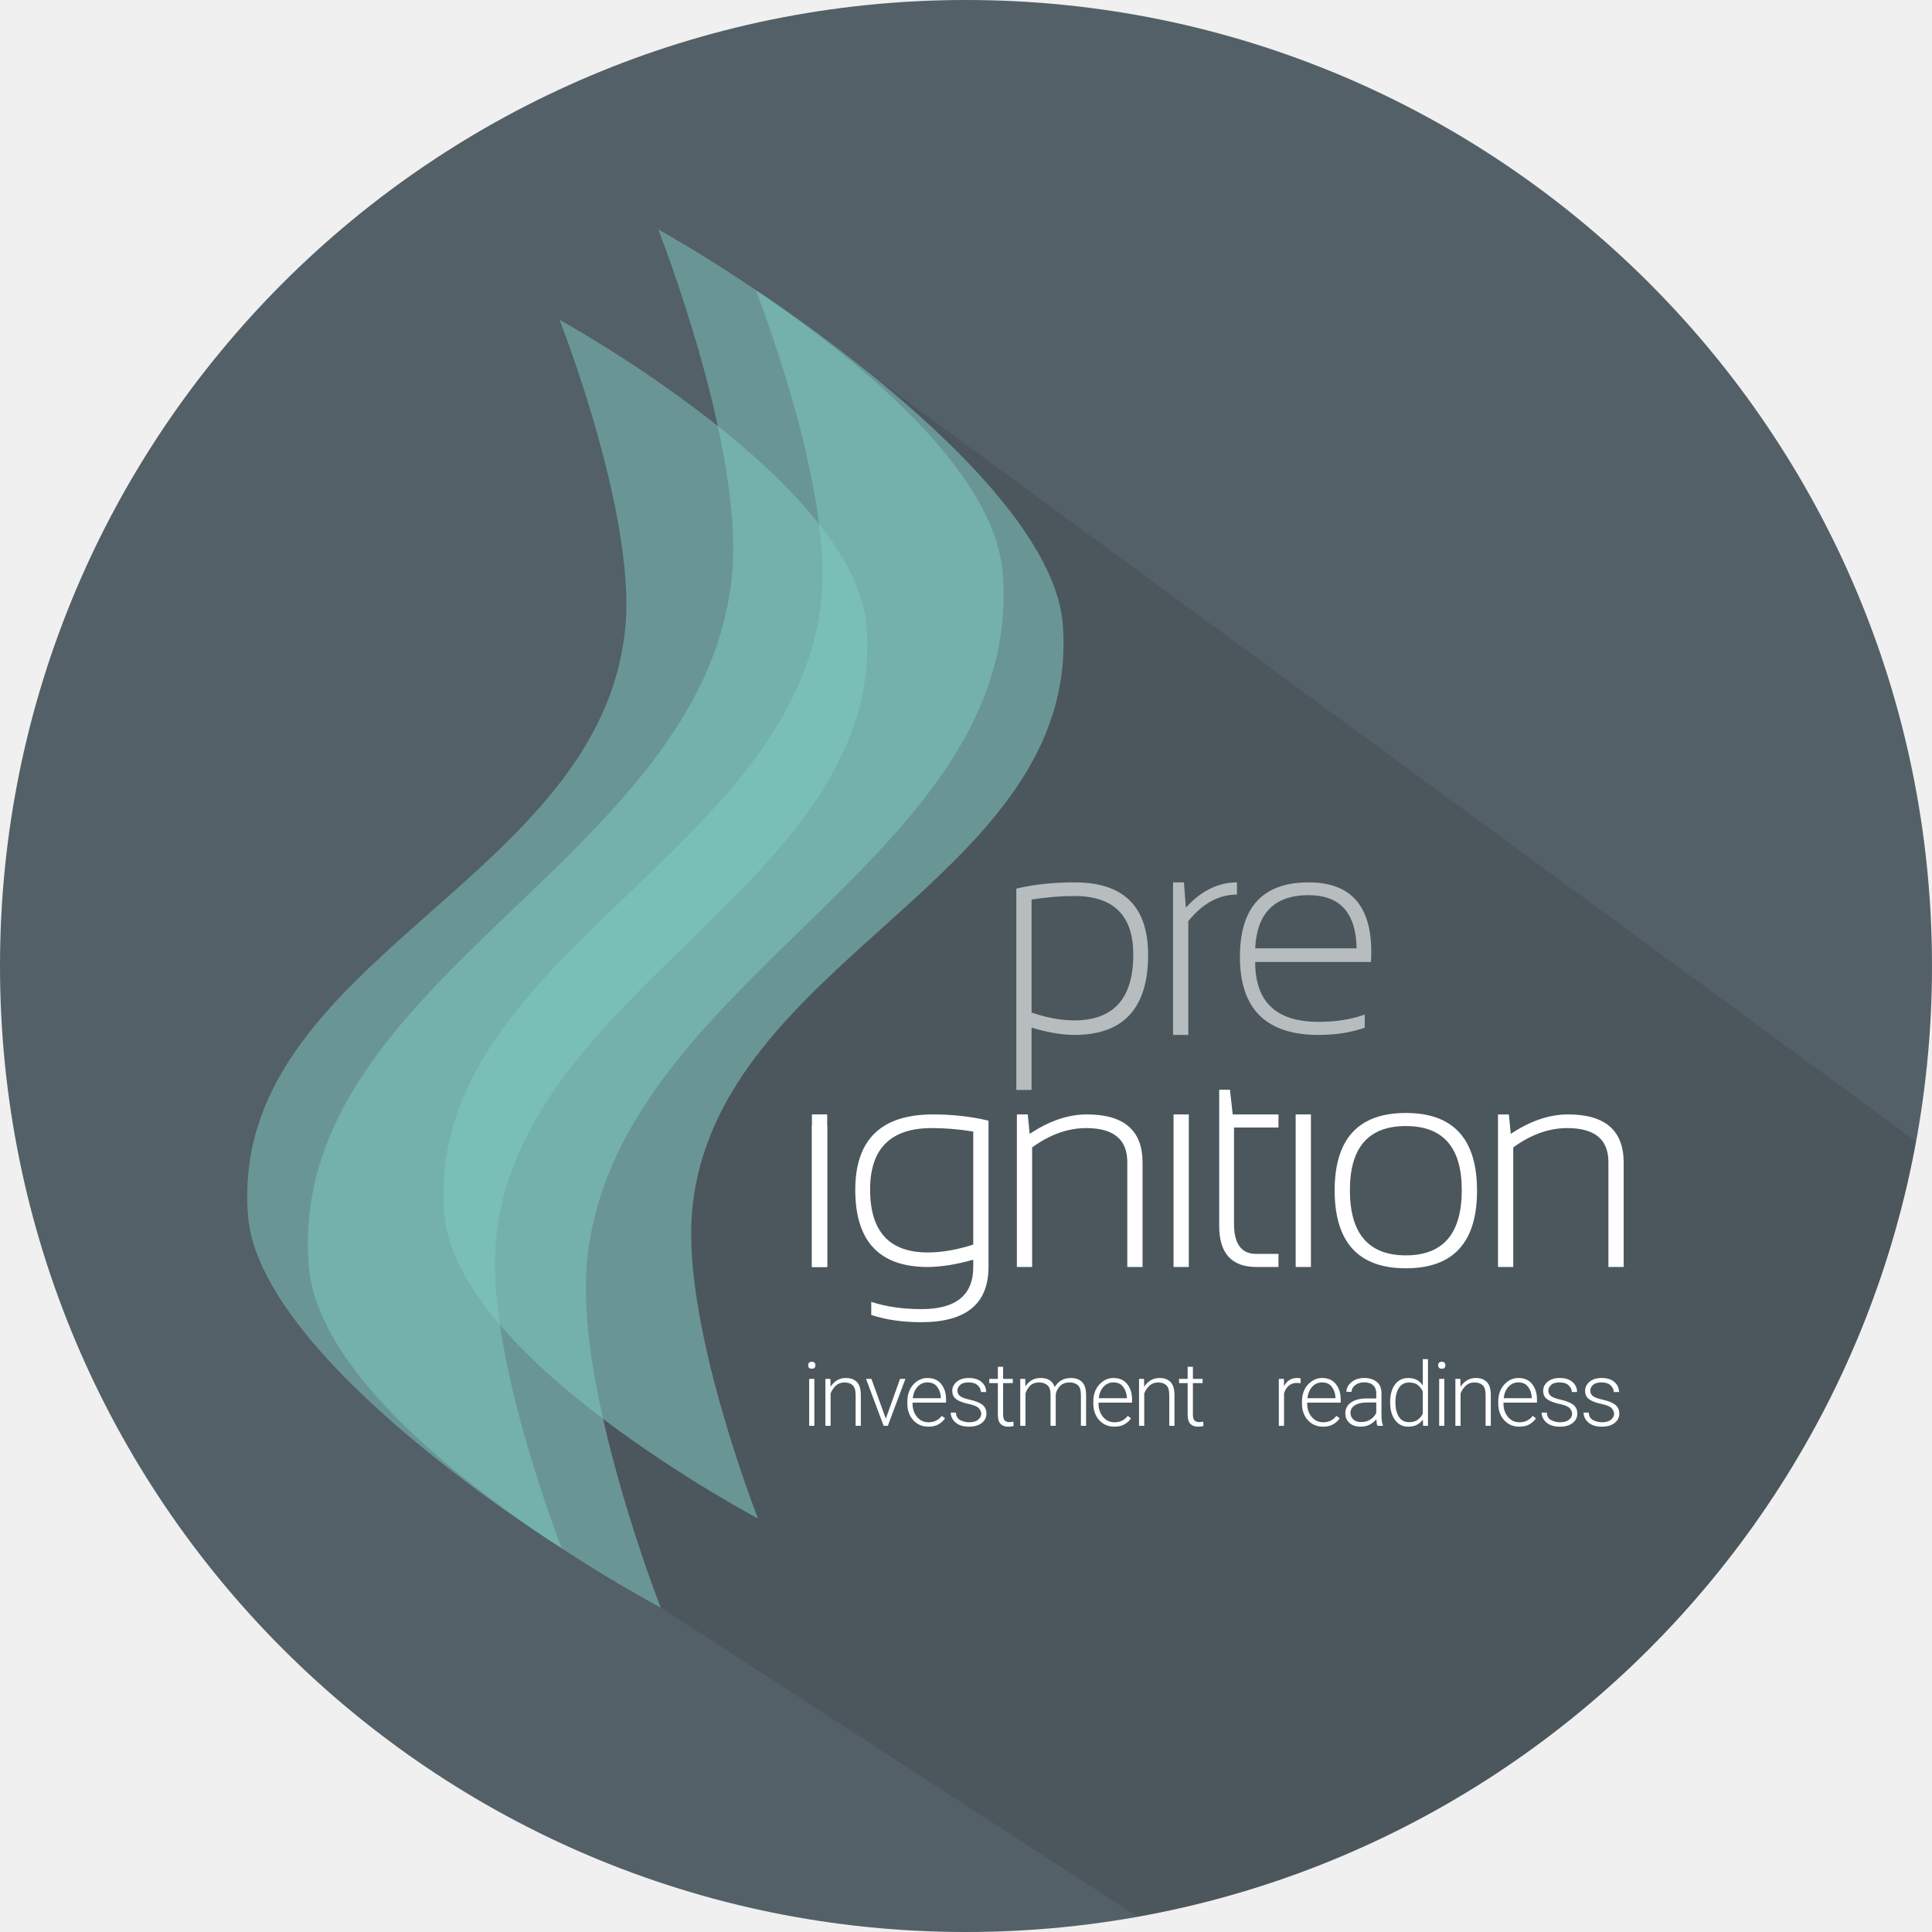
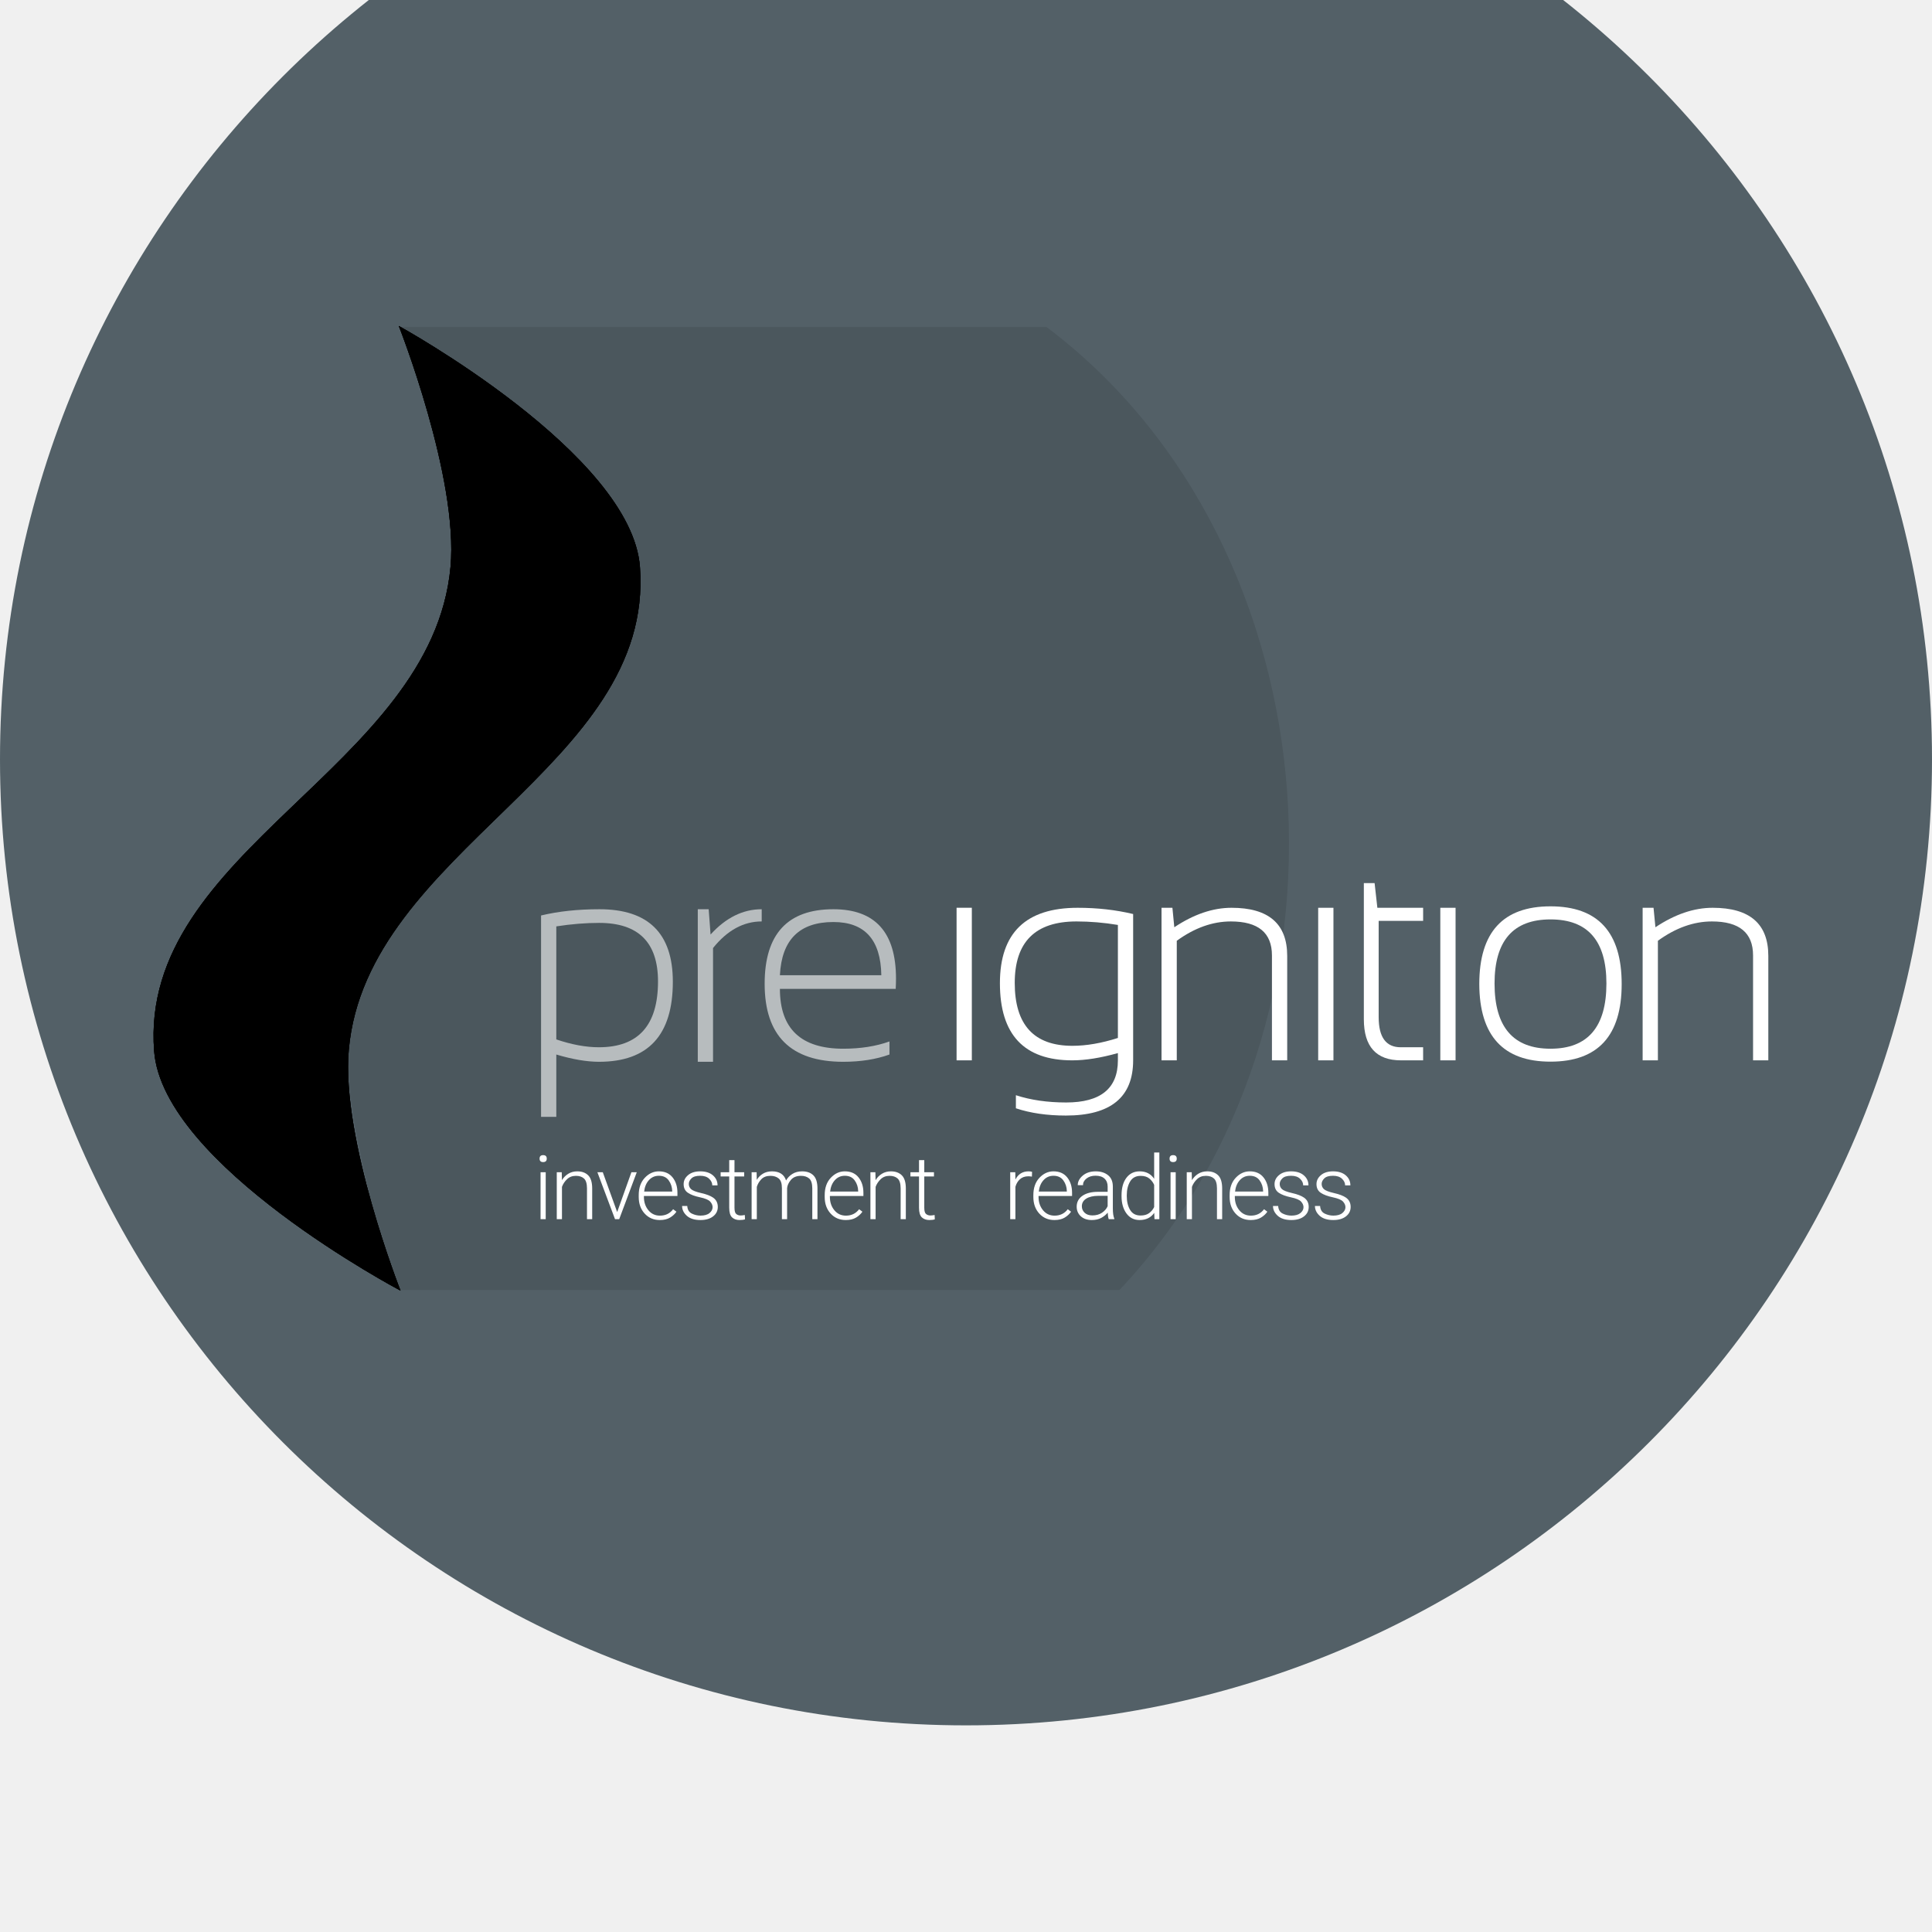
- <svg xmlns="http://www.w3.org/2000/svg" viewBox="0 -100 934.968 934.968" id="svg7270" version="1.1">
+ <svg xmlns="http://www.w3.org/2000/svg" viewBox="0 0 934.968 934.968" id="svg7270" version="1.1">
  <defs id="defs7368" />
  <style id="style7272">
-   .icon-circle {
+   .circle {
    fill: #37474F;
    opacity: 0.85;
  }
  
-   .icon-shadow-circle {
+   .circle-shadow {
    fill: #fffff;
    opacity: 0.1;
  }
  
-   .logo-light {
+   .light {
    opacity: 0.6;
  }
  
  .logo-text {
    fill: #ffffff;
  }
  
  .logo-font {
    text-align: start;
    font-family: Roboto;
    font-style: normal;
    font-variant: normal;
    font-weight: 300;
    font-size: 43px;
    letter-spacing: -1.5px;
  }
  
  .logo-icon {
    fill: #80CBC4
  }
  
  .logo-icon path {
    opacity: 0.5;
  }
  </style>
-   <g class="logo above2" id="g7274">
-     <path class="icon-circle" d="M934.968 367.484a467.484 467.484 0 1 1 -934.968 0 467.484 467.484 0 1 1 934.968 0" id="path7276" />
-     <path class="icon-shadow-circle" d="M365.74 40.355s.33.894.407 1.094l.125-.75-.53-.345zm.532.344c.408.263 1.45.967 3.094 2.06l-3.063-2.28-.03.22zm3.094 2.06l53.968 40c-24.383-19.903-45.892-34.626-53.968-40zm53.968 40c40.552 33.104 88.11 79.965 91 119.658 8.97 123.205-168.348 160.776-179.406 283.812-4.95 55.087 31.875 148.594 31.875 148.594-28.556-15.74-57.057-34.733-74.97-48.188 5.465 22.817 15.34 59.93 27.908 91.282l230.844 149.687c190.97-34.26 341.694-184.504 376.688-375.22L423.334 82.762z" id="path7278" />
-     <g class="logo-color" id="g7280">
-       <g class="logo-icon icon-3" id="g7282">
-         <path d="M318.56 11.056S479.585 99.398 485.292 177.79c10.064 138.22-188.875 195.44-201.28 333.47-5.556 61.8 35.745 166.735 35.745 166.735S155.533 591.397 149.425 512.46c-10.773-139.21 192.02-195.637 204.88-334.67 5.714-61.785-35.747-166.734-35.747-166.734z" id="path7284" />
-         <path d="M365.725 40.35s143.535 92.18 148.622 162.056c8.97 123.205-168.357 160.773-179.415 283.81-4.95 55.085 31.863 148.62 31.863 148.62s-146.385-77.19-151.83-147.552C205.363 363.197 386.125 312.9 397.59 188.97c5.092-55.072-31.864-148.62-31.864-148.62z" id="path7286" />
-         <path d="M270.77 54.767s143.535 78.746 148.622 148.622c8.97 123.204-168.357 174.207-179.415 297.243-4.952 55.086 31.862 148.622 31.862 148.622S125.454 558.63 120.01 488.267c-9.603-124.087 171.16-160.95 182.623-284.878 5.094-55.075-31.863-148.623-31.863-148.623z" id="path7288" />
+   <path class="circle style-scope preignition-logo" d="M934.968 367.484A467.484 467.484 0 1 1 0 367.484a467.484 467.484 0 1 1 934.968 0" />
+   <g class="transform style-scope preignition-logo" transform="translate(-130, 0)">
+     <g class="transform style-scope preignition-logo" transform="translate(100, 150) scale(0.7,0.7)">
+       <path class="circle-shadow state style-scope preignition-logo" d="m 319.88,11.8 c 13.38,7.49 159.97,91.175 165.41,166 10.06,138.22 -188.87,195.44 -201.28,333.47 -2.74,30.51 9.752,80.429 15.346,105.037 5.594,24.608 9.974,33.048 13.461,43.216 3.487,10.168 6.5,18.007 6.753,18.007 l 497.18,0 C 990.99,493.55 968.42,163.99 766.37,11.8 Z" />
+       <g class="flame style-scope preignition-logo">
+         <path class="flame-1 state style-scope preignition-logo" d="m 318.56,11.056 c 0,0 161.025,88.342 166.732,166.734 10.064,138.22 -188.875,195.44 -201.28,333.47 -5.556,61.8 35.745,166.735 35.745,166.735 0,0 -164.224,-86.598 -170.332,-165.535 C 138.652,373.25 341.445,316.823 354.305,177.79 360.019,116.005 318.558,11.056 318.558,11.056 Z" />
+         <path class="flame-2 state style-scope preignition-logo" d="m 318.56,11.056 c 0,0 161.025,88.342 166.732,166.734 10.064,138.22 -188.875,195.44 -201.28,333.47 -5.556,61.8 35.745,166.735 35.745,166.735 0,0 -164.224,-86.598 -170.332,-165.535 C 138.652,373.25 341.445,316.823 354.305,177.79 360.019,116.005 318.558,11.056 318.558,11.056 Z" />
+         <path class="flame-3 state style-scope preignition-logo" d="m 318.56,11.056 c 0,0 161.025,88.342 166.732,166.734 10.064,138.22 -188.875,195.44 -201.28,333.47 -5.556,61.8 35.745,166.735 35.745,166.735 0,0 -164.224,-86.598 -170.332,-165.535 C 138.652,373.25 341.445,316.823 354.305,177.79 360.019,116.005 318.558,11.056 318.558,11.056 Z" />
      </g>
-       <g class="logo-text logo-light" id="g7290">
-         <path d="M499.218 390.013c7.453 2.53 14.32 3.797 20.602 3.797 19.078 0 28.617-10.617 28.617-31.852 0-18.89-9.492-28.336-28.477-28.336-6.562 0-13.476.563-20.742 1.688v54.703m-7.383-59.977c8.39-2.015 17.813-3.023 28.266-3.023 23.673 0 35.51 11.695 35.51 35.086 0 25.827-11.908 38.74-35.72 38.74-5.906 0-12.797-1.17-20.672-3.515v30.156h-7.383v-97.444" id="path7292" />
-         <path d="M567.683 400.84v-73.827h5.273l.914 12.234c7.407-8.156 15.657-12.234 24.75-12.234v5.906c-8.812 0-16.664 4.288-23.554 12.866v55.055h-7.383" id="path7294" />
-         <path d="M633.304 327.013c20.203 0 30.304 11.18 30.305 33.54-.002 1.593-.048 3.257-.142 4.99h-56.04c0 19.314 10.22 28.97 30.657 28.97 8.39 0 15.844-1.172 22.36-3.516v6.33c-6.516 2.342-13.97 3.514-22.36 3.514-25.36 0-38.04-12.585-38.04-37.757 0-24.046 11.087-36.07 33.26-36.07m-25.876 31.922h49.077c-.28-17.156-8.016-25.734-23.203-25.734-16.407 0-25.032 8.58-25.875 25.735" id="path7296" />
+     </g>
+     <g class="logo-text style-scope preignition-logo">
+       <g class="light transform style-scope preignition-logo" transform="translate(-100, 113)">
+         <path d="M499.218 390.013c7.453 2.53 14.32 3.797 20.602 3.797 19.078 0 28.617 -10.617 28.617 -31.852 0 -18.89 -9.492 -28.336 -28.477 -28.336 -6.562 0 -13.476 .563 -20.742 1.688v54.703m-7.383 -59.977c8.39 -2.015 17.813 -3.023 28.266 -3.023 23.673 0 35.51 11.695 35.51 35.086 0 25.827 -11.908 38.74 -35.72 38.74 -5.906 0 -12.797 -1.17 -20.672 -3.515v30.156h-7.383v-97.444" class="style-scope preignition-logo" />
+         <path d="M567.683 400.84v-73.827h5.273l.914 12.234c7.407 -8.156 15.657 -12.234 24.75 -12.234v5.906c-8.812 0 -16.664 4.288 -23.554 12.866v55.055h-7.383" class="style-scope preignition-logo" />
+         <path d="M633.304 327.013c20.203 0 30.304 11.18 30.305 33.54a94.39 94.39 0 0 1 -.142 4.99h-56.04c0 19.314 10.22 28.97 30.657 28.97 8.39 0 15.844 -1.172 22.36 -3.516v6.33c-6.516 2.342 -13.97 3.514 -22.36 3.514 -25.36 0 -38.04 -12.585 -38.04 -37.757 0 -24.046 11.087 -36.07 33.26 -36.07m-25.876 31.922h49.077c-.28 -17.156 -8.016 -25.734 -23.203 -25.734 -16.407 0 -25.032 8.58 -25.875 25.735" class="style-scope preignition-logo" />
      </g>
-       <g class="logo-text" id="g7298">
-         <path class="small-i" d="M400.307 439.3v73.84h-7.383V439.3h7.383" id="path7300" />
-         <path class="big-i" d="M400.307 444.593v68.547h-7.383v-68.547h7.383" id="path7302" />
-         <path d="M470.99 447.61c-6.796-1.126-13.476-1.69-20.04-1.69-19.92 0-29.88 9.915-29.88 29.744 0 20.296 9.303 30.445 27.913 30.445 6.75 0 14.086-1.267 22.008-3.798V447.61m7.383 65.53c0 17.813-10.85 26.72-32.554 26.72-9.095 0-17.158-1.173-24.19-3.517v-6.328c7.173 2.344 15.282 3.516 24.33 3.516 16.687 0 25.03-6.796 25.03-20.39v-3.515c-8.343 2.343-15.703 3.515-22.078 3.515-23.344 0-35.015-12.445-35.015-37.336 0-24.328 12.54-36.492 37.617-36.492 9.515 0 18.47 1.008 26.86 3.023v70.805" id="path7304" />
-         <path d="M492.104 513.14v-73.828h5.273l.914 9.422c9.423-6.28 18.657-9.422 27.704-9.422 17.953 0 26.93 7.758 26.93 23.273v50.555h-7.383v-50.765c0-10.97-6.632-16.454-19.897-16.454-8.86.002-17.578 3.12-26.157 9.353v57.867h-7.382" id="path7306" />
-         <path d="M575.303 439.312v73.828h-7.383v-73.828h7.383" id="path7308" />
-         <path d="M590.017 427.36h5.203l1.336 11.952h22.15v6.328h-21.517v46.617c0 9.703 3.562 14.555 10.687 14.555h10.828v6.328h-10.688c-12 0-18-6.633-18-19.898V427.36" id="path7310" />
-         <path d="M634.404 439.312v73.828h-7.383v-73.828h7.384" id="path7312" />
-         <path d="M653.267 475.945c0 21.047 9.023 31.57 27.07 31.57s27.07-10.523 27.07-31.57c0-20.672-9.023-31.008-27.07-31.008s-27.07 10.336-27.07 31.008m-7.383.28c0-25.077 11.485-37.616 34.453-37.616 22.97 0 34.453 12.538 34.453 37.616 0 25.03-11.484 37.547-34.453 37.547-22.875 0-34.36-12.516-34.453-37.547" id="path7314" />
-         <path d="M724.935 513.14v-73.828h5.273l.914 9.422c9.422-6.28 18.657-9.422 27.703-9.422 17.953 0 26.93 7.758 26.93 23.273v50.555h-7.383v-50.765c0-10.97-6.633-16.454-19.898-16.454-8.86.002-17.578 3.12-26.156 9.353v57.867h-7.383" id="path7316" />
+       <g class="transform style-scope preignition-logo" transform="translate(200, 0)">
+         <path d="M400.307 439.3v73.84h-7.383V439.3h7.383" class="style-scope preignition-logo" />
+         <path d="M470.99 447.61c-6.796 -1.126 -13.476 -1.69 -20.04 -1.69 -19.92 0 -29.88 9.915 -29.88 29.744 0 20.296 9.303 30.445 27.913 30.445 6.75 0 14.086 -1.267 22.008 -3.798V447.61m7.383 65.53c0 17.813 -10.85 26.72 -32.554 26.72 -9.095 0 -17.158 -1.173 -24.19 -3.517v-6.328c7.173 2.344 15.282 3.516 24.33 3.516 16.687 0 25.03 -6.796 25.03 -20.39v-3.515c-8.343 2.343 -15.703 3.515 -22.078 3.515 -23.344 0 -35.015 -12.445 -35.015 -37.336 0 -24.328 12.54 -36.492 37.617 -36.492 9.515 0 18.47 1.008 26.86 3.023v70.805" class="style-scope preignition-logo" />
+         <path d="M492.104 513.14v-73.828h5.273l.914 9.422c9.423 -6.28 18.657 -9.422 27.704 -9.422 17.953 0 26.93 7.758 26.93 23.273v50.555h-7.383v-50.765c0 -10.97 -6.632 -16.454 -19.897 -16.454 -8.86 .002 -17.578 3.12 -26.157 9.353v57.867h-7.382" class="style-scope preignition-logo" />
+         <path d="M575.303 439.312v73.828h-7.383v-73.828h7.383" class="style-scope preignition-logo" />
+         <path d="M590.017 427.36h5.203l1.336 11.952h22.15v6.328h-21.517v46.617c0 9.703 3.562 14.555 10.687 14.555h10.828v6.328h-10.688c-12 0 -18 -6.633 -18 -19.898V427.36" class="style-scope preignition-logo" />
+         <path d="M634.404 439.312v73.828h-7.383v-73.828h7.384" class="style-scope preignition-logo" />
+         <path d="M653.267 475.945c0 21.047 9.023 31.57 27.07 31.57s27.07 -10.523 27.07 -31.57c0 -20.672 -9.023 -31.008 -27.07 -31.008s-27.07 10.336 -27.07 31.008m-7.383 .28c0 -25.077 11.485 -37.616 34.453 -37.616 22.97 0 34.453 12.538 34.453 37.616 0 25.03 -11.484 37.547 -34.453 37.547 -22.875 0 -34.36 -12.516 -34.453 -37.547" class="style-scope preignition-logo" />
+         <path d="M724.935 513.14v-73.828h5.273l.914 9.422c9.422 -6.28 18.657 -9.422 27.703 -9.422 17.953 0 26.93 7.758 26.93 23.273v50.555h-7.383v-50.765c0 -10.97 -6.633 -16.454 -19.898 -16.454 -8.86 .002 -17.578 3.12 -26.156 9.353v57.867h-7.383" class="style-scope preignition-logo" />
+       </g>
+       <g class="logo-font hide-small style-scope preignition-logo">
+         <text id="textLeft" x="388" y="590" class="style-scope preignition-logo">investment</text>
+         <text id="textRight" text-anchor="end" x="786" y="590" class="style-scope preignition-logo">readiness</text>
      </g>
    </g>
  </g>
-   <text class="logo-text logo-font hide-small" x="388" y="590" id="text4189">investment</text>
-   <text text-anchor="end" class="logo-text logo-font hide-small" x="786" y="590" id="text4199">readiness</text>
</svg>
